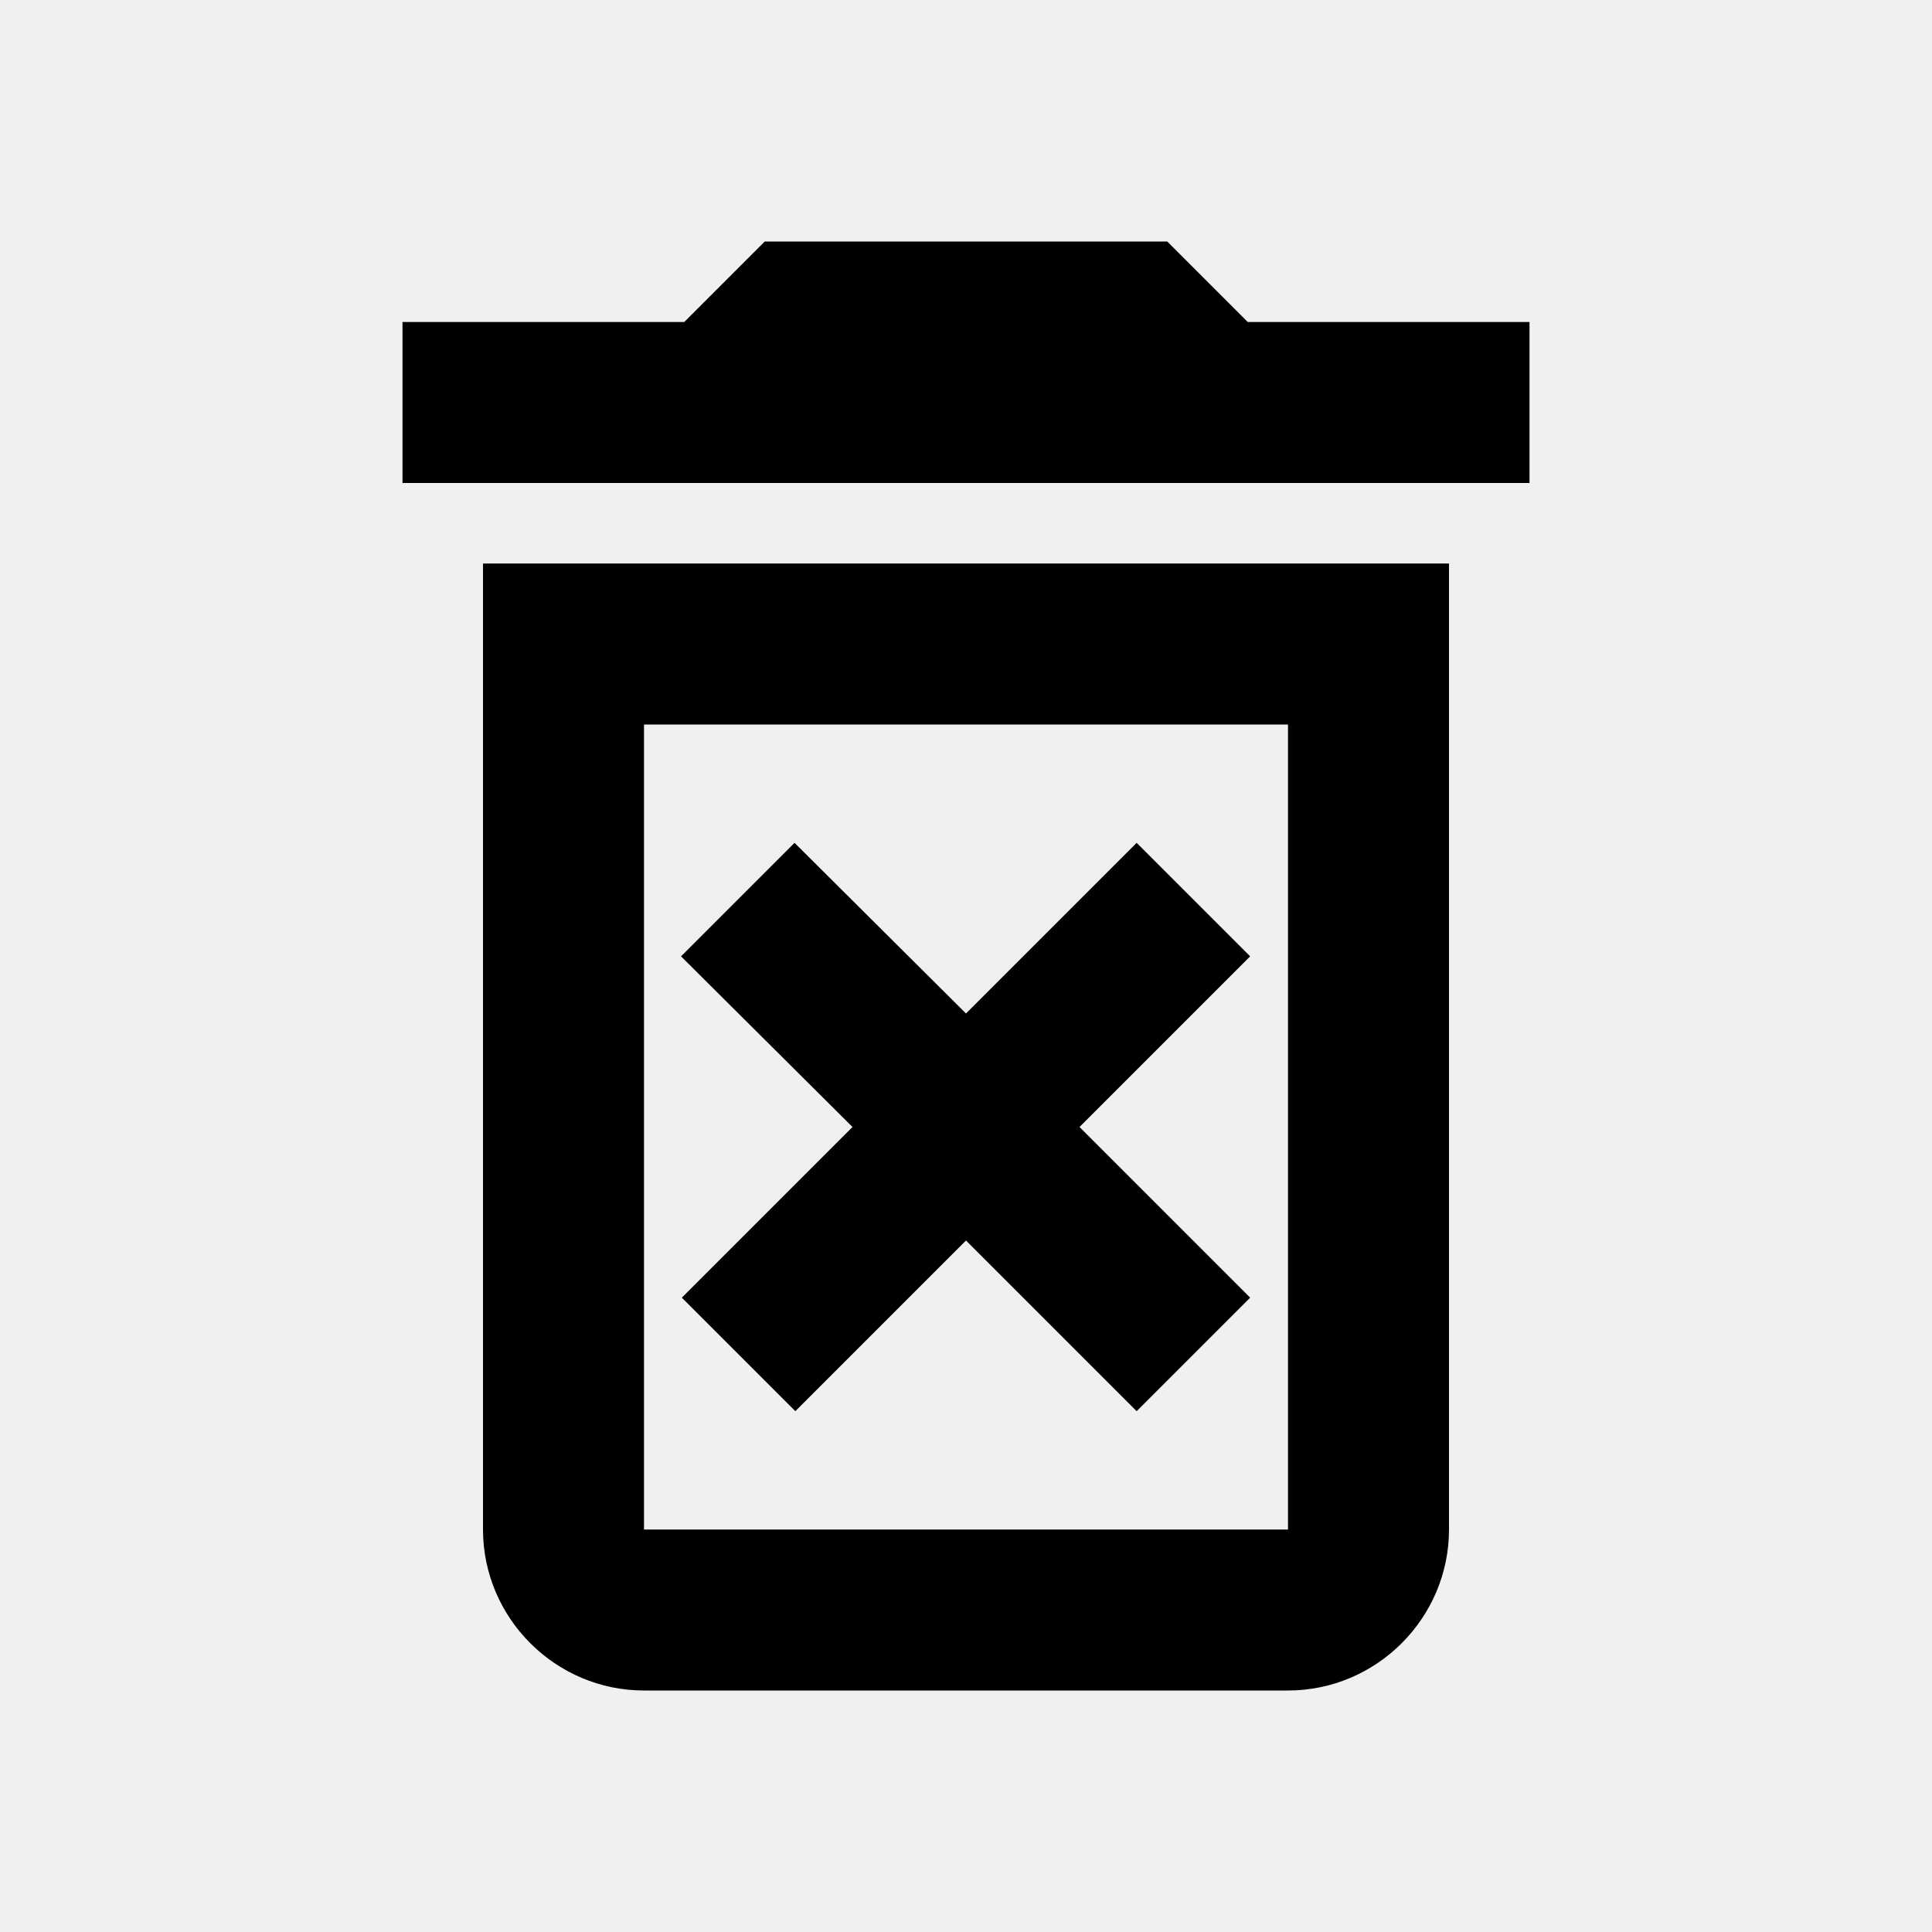
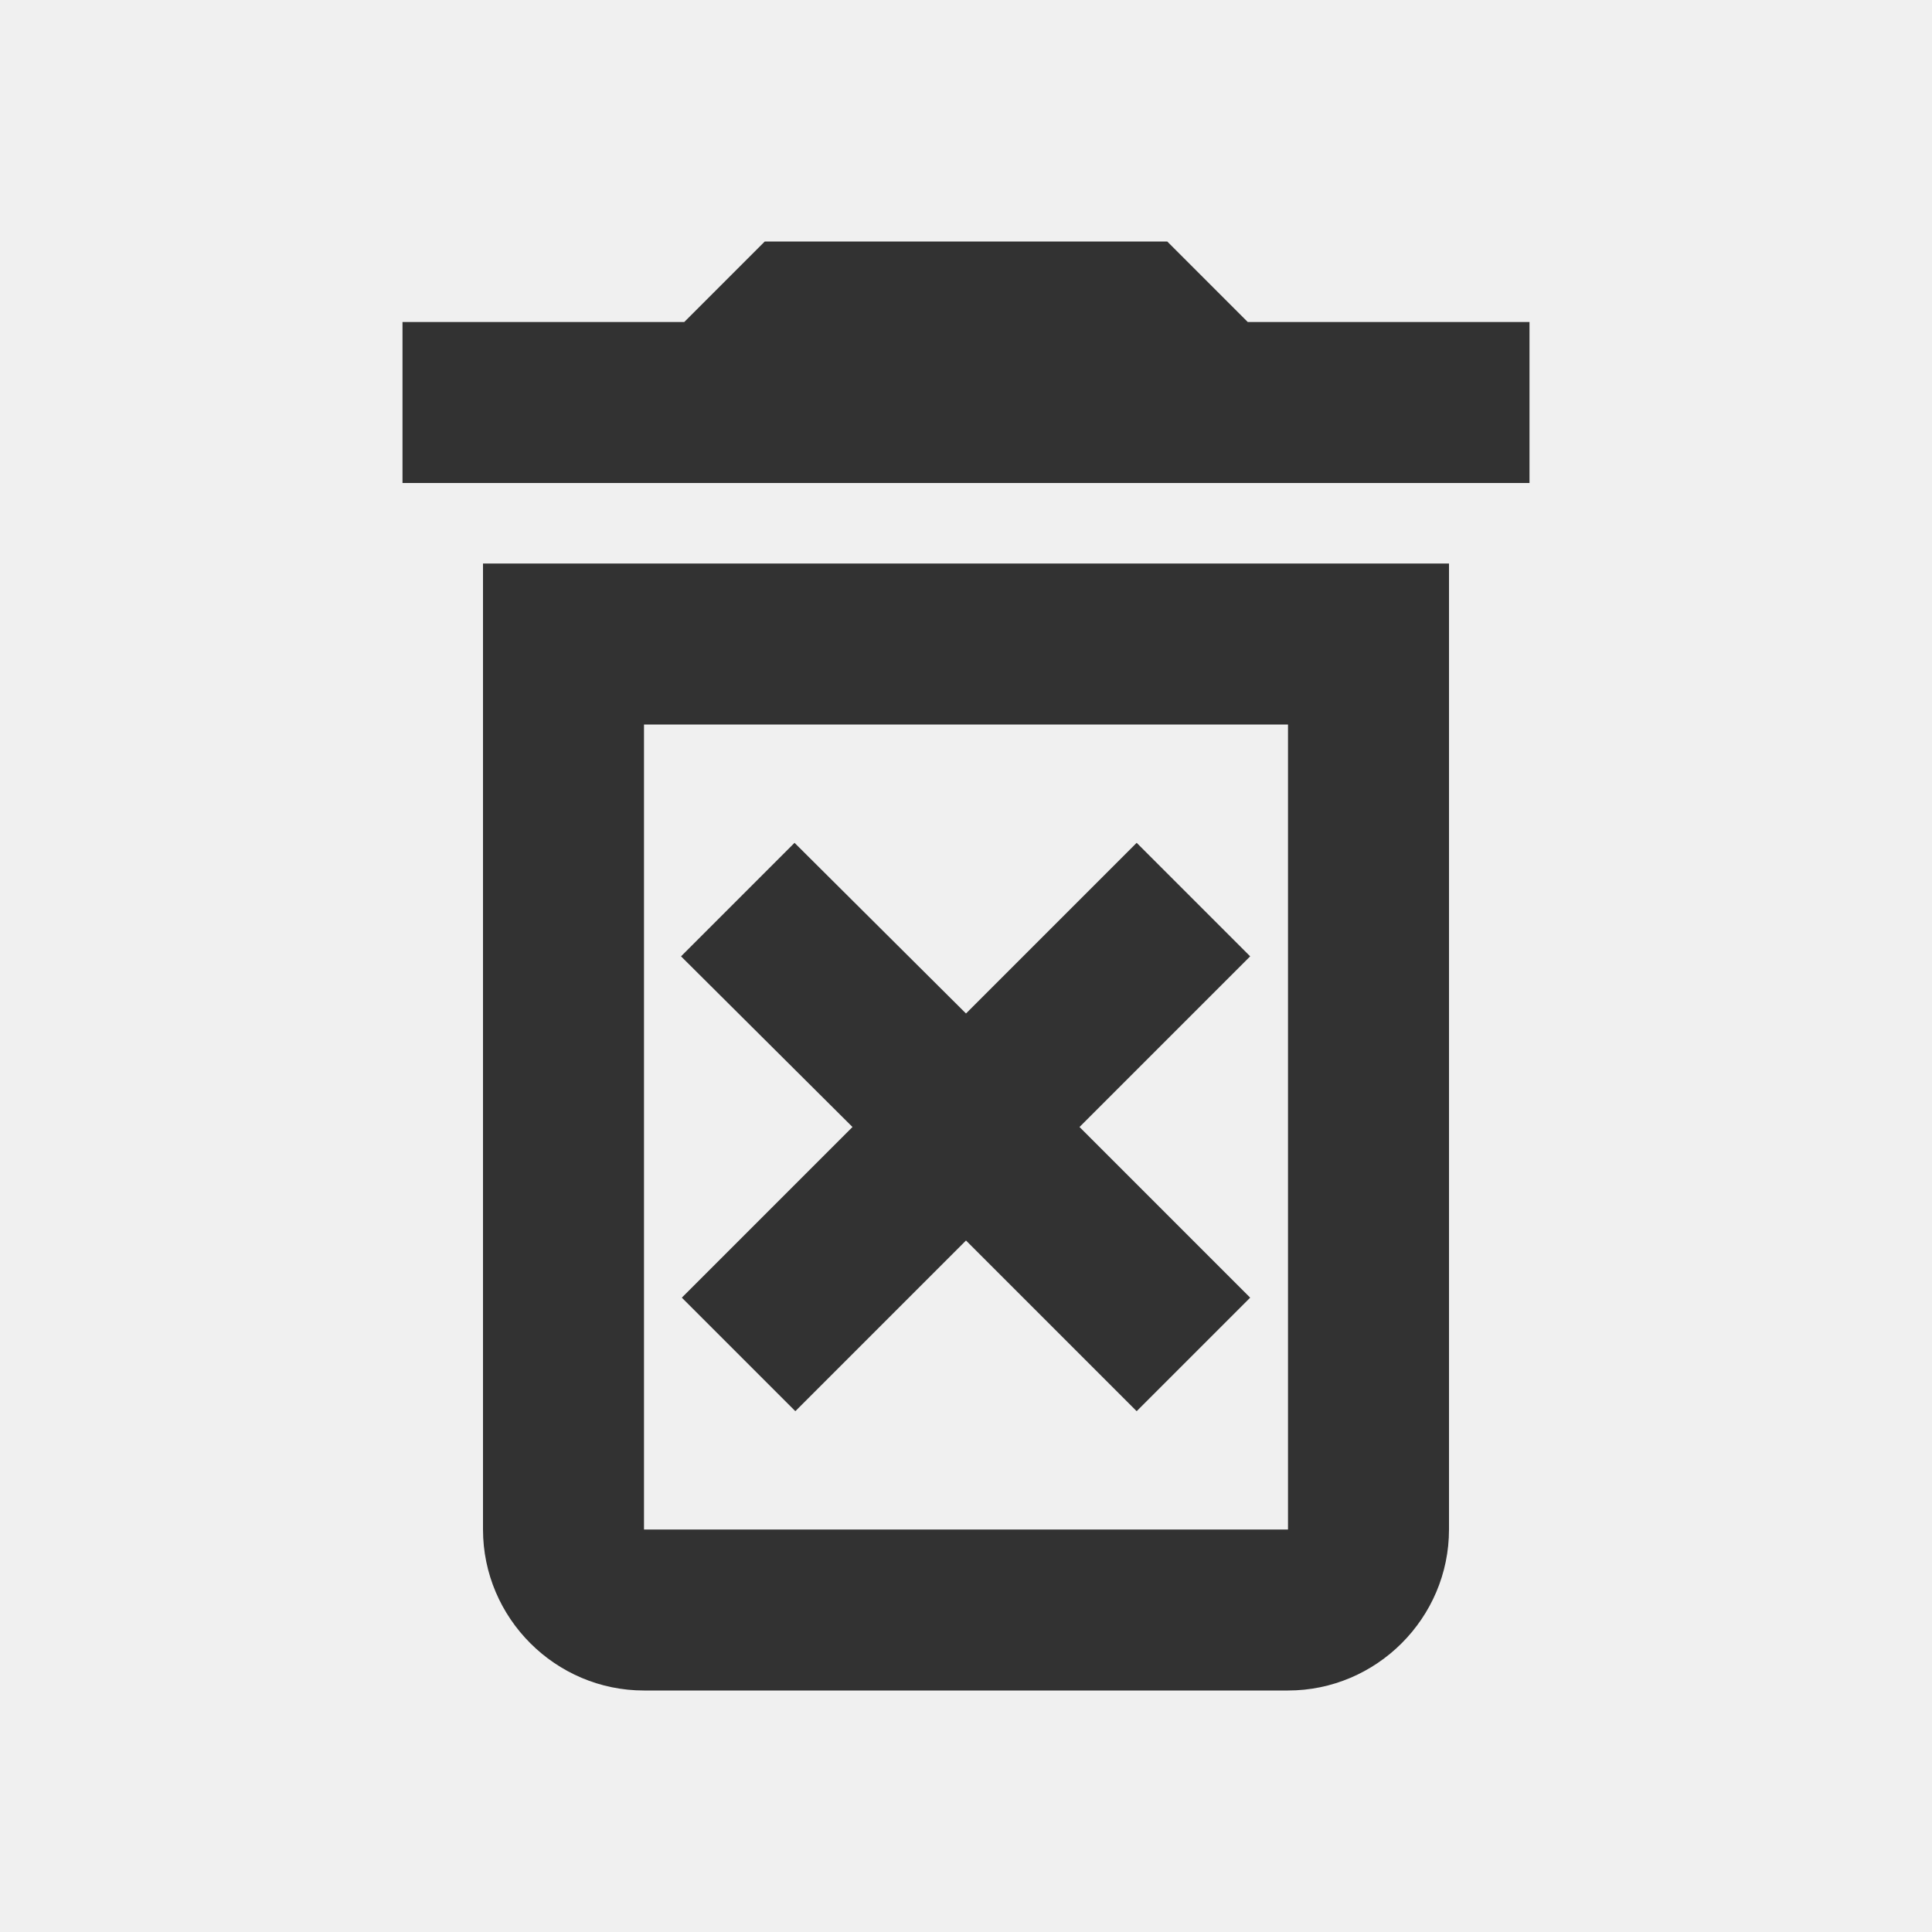
<svg xmlns="http://www.w3.org/2000/svg" width="24" height="24" viewBox="0 0 24 24" fill="none">
-   <g clip-path="url(#clip0_1_1396)">
-     <path d="M14.12 10.47L12 12.59L9.87 10.47L8.46 11.88L10.59 14L8.47 16.12L9.88 17.53L12 15.41L14.12 17.53L15.53 16.12L13.41 14L15.53 11.88L14.12 10.47ZM15.5 4L14.5 3H9.5L8.5 4H5V6H19V4H15.5ZM6 19C6 20.1 6.9 21 8 21H16C17.1 21 18 20.1 18 19V7H6V19ZM8 9H16V19H8V9Z" fill="currentColor" />
+   <g clip-path="url(#clip0_39_21280)">
+     <path d="M14.12 10.47L12 12.59L9.87 10.47L8.46 11.88L10.59 14L8.47 16.12L9.88 17.53L12 15.41L14.12 17.53L15.53 16.12L13.41 14L15.53 11.88L14.12 10.47ZM15.5 4L14.5 3H9.5L8.5 4H5V6H19V4H15.5ZM6 19C6 20.1 6.9 21 8 21H16C17.1 21 18 20.1 18 19V7H6V19ZM8 9H16V19H8V9Z" fill="#323232" />
  </g>
  <defs>
-     <clipPath id="clip0_1_1396">
+     <clipPath id="clip0_39_21280">
      <rect width="24" height="24" fill="white" />
    </clipPath>
  </defs>
</svg>
